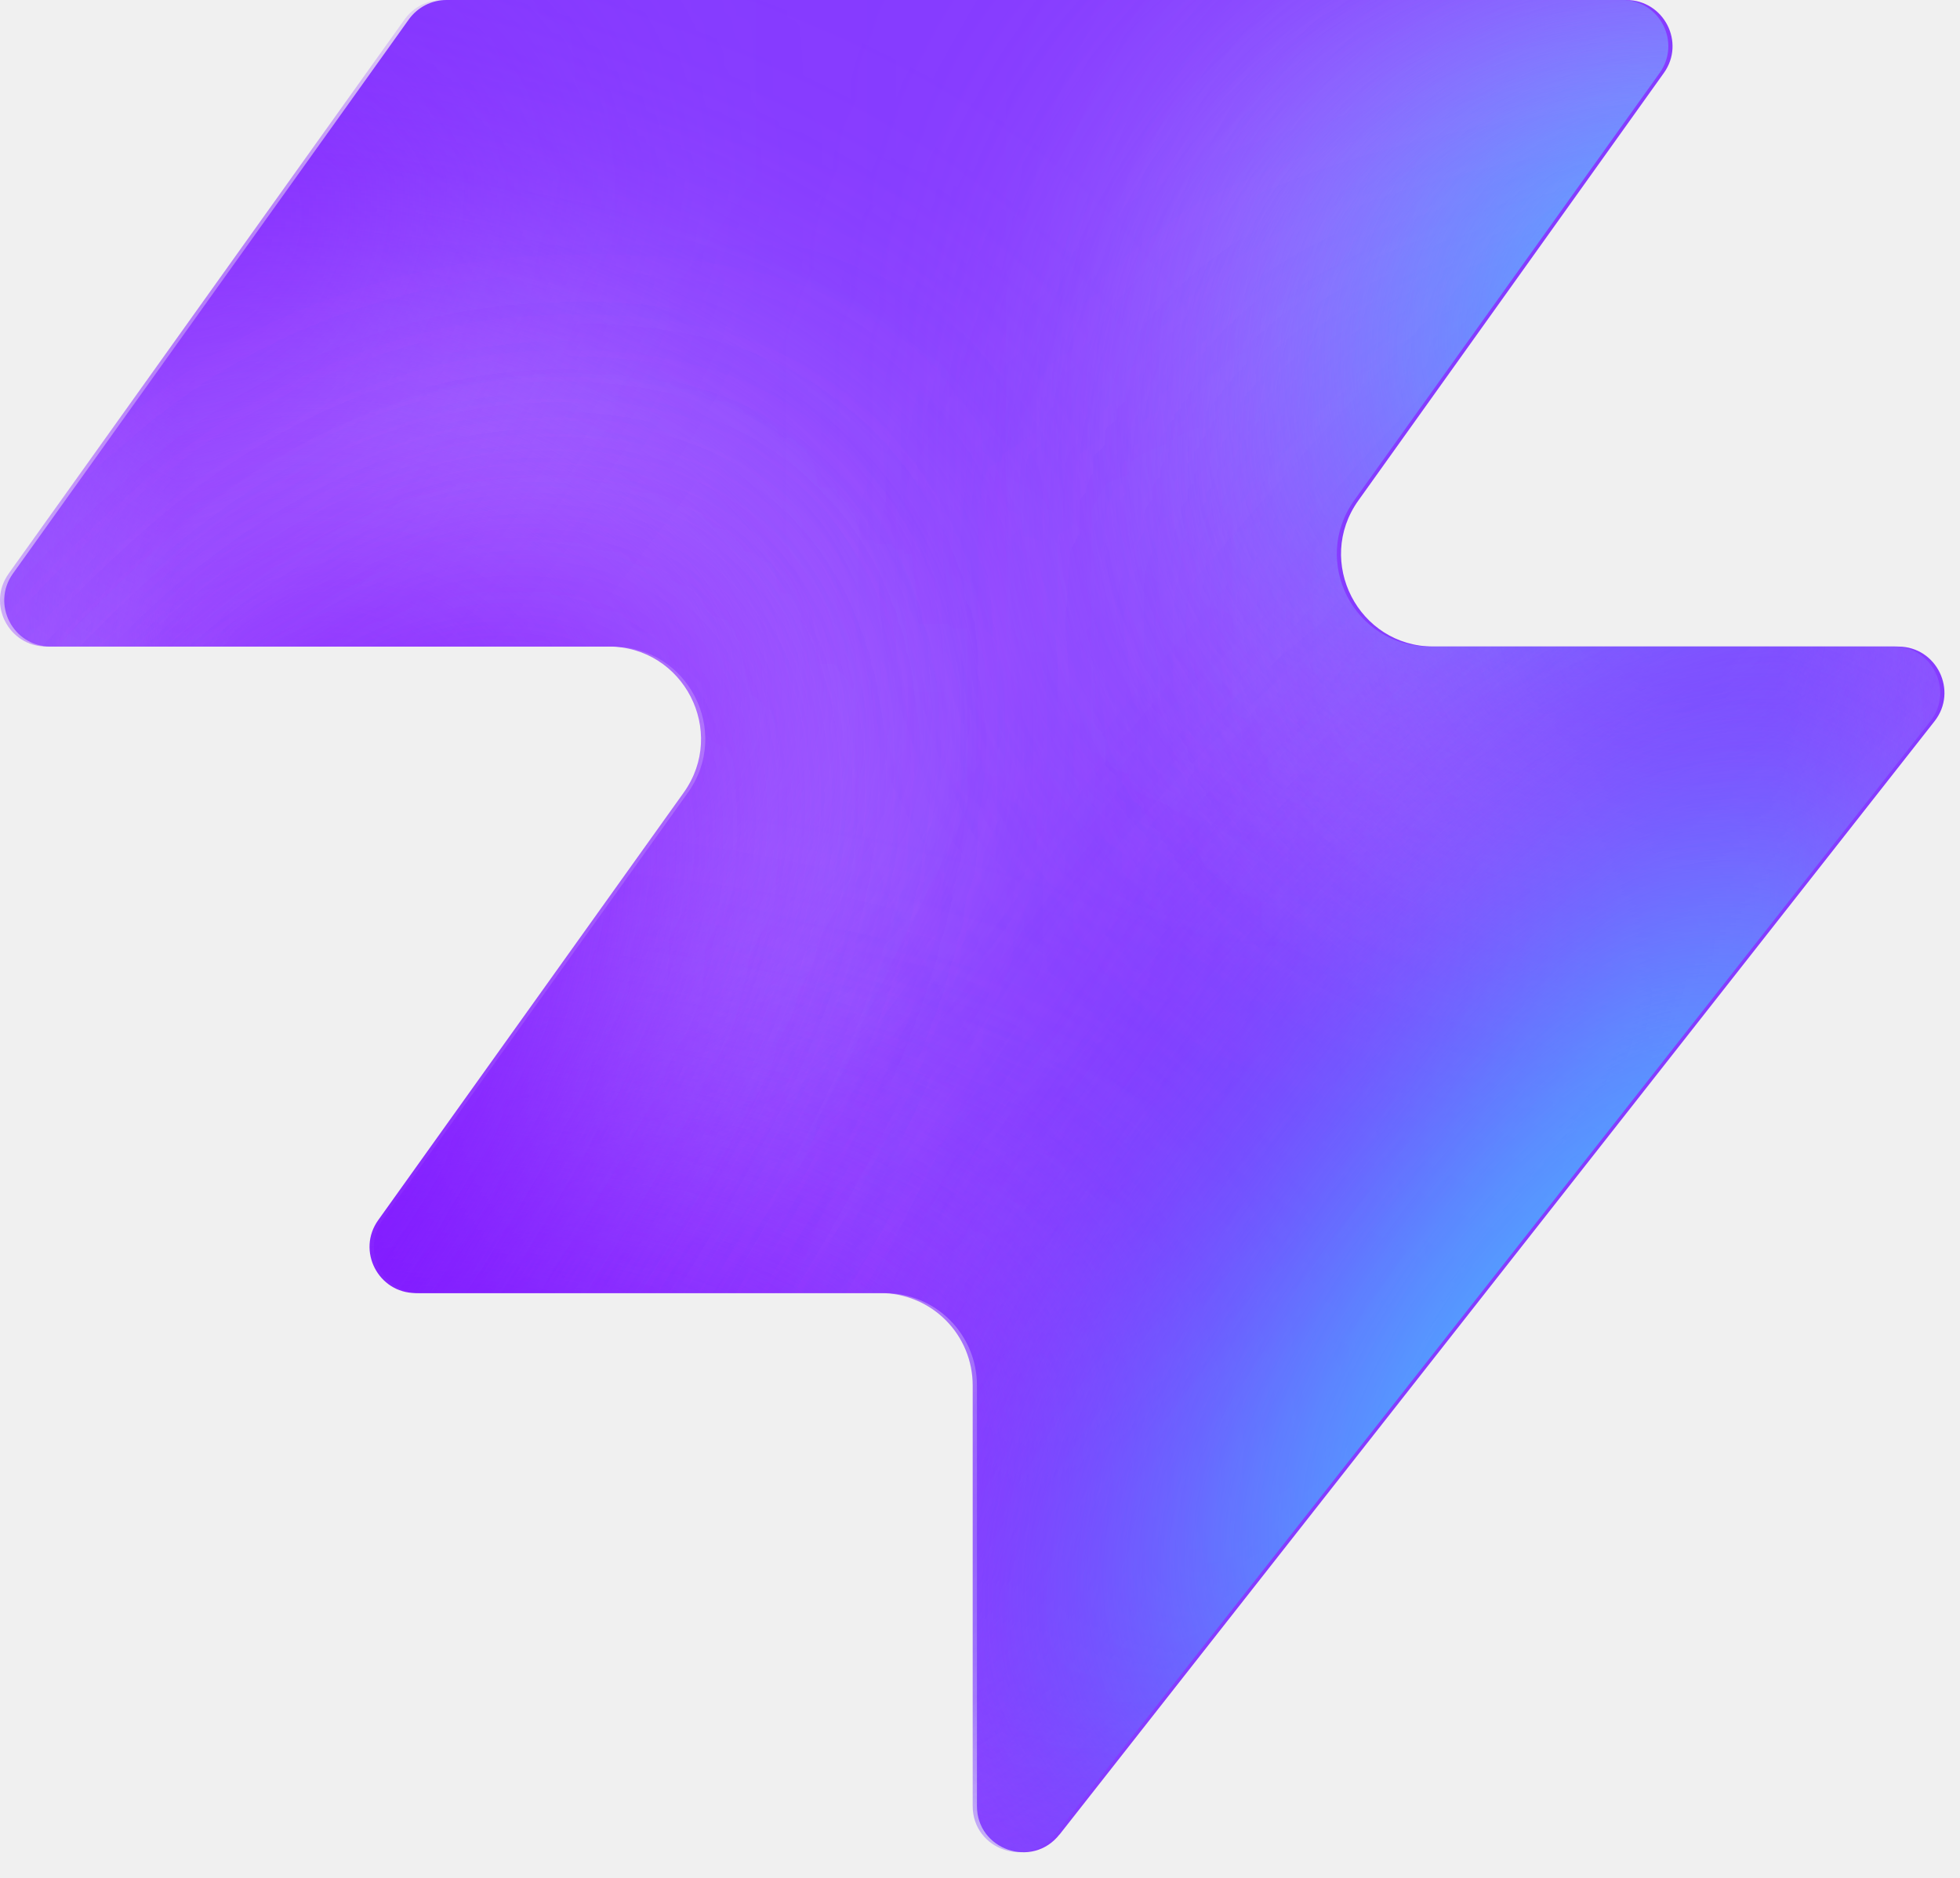
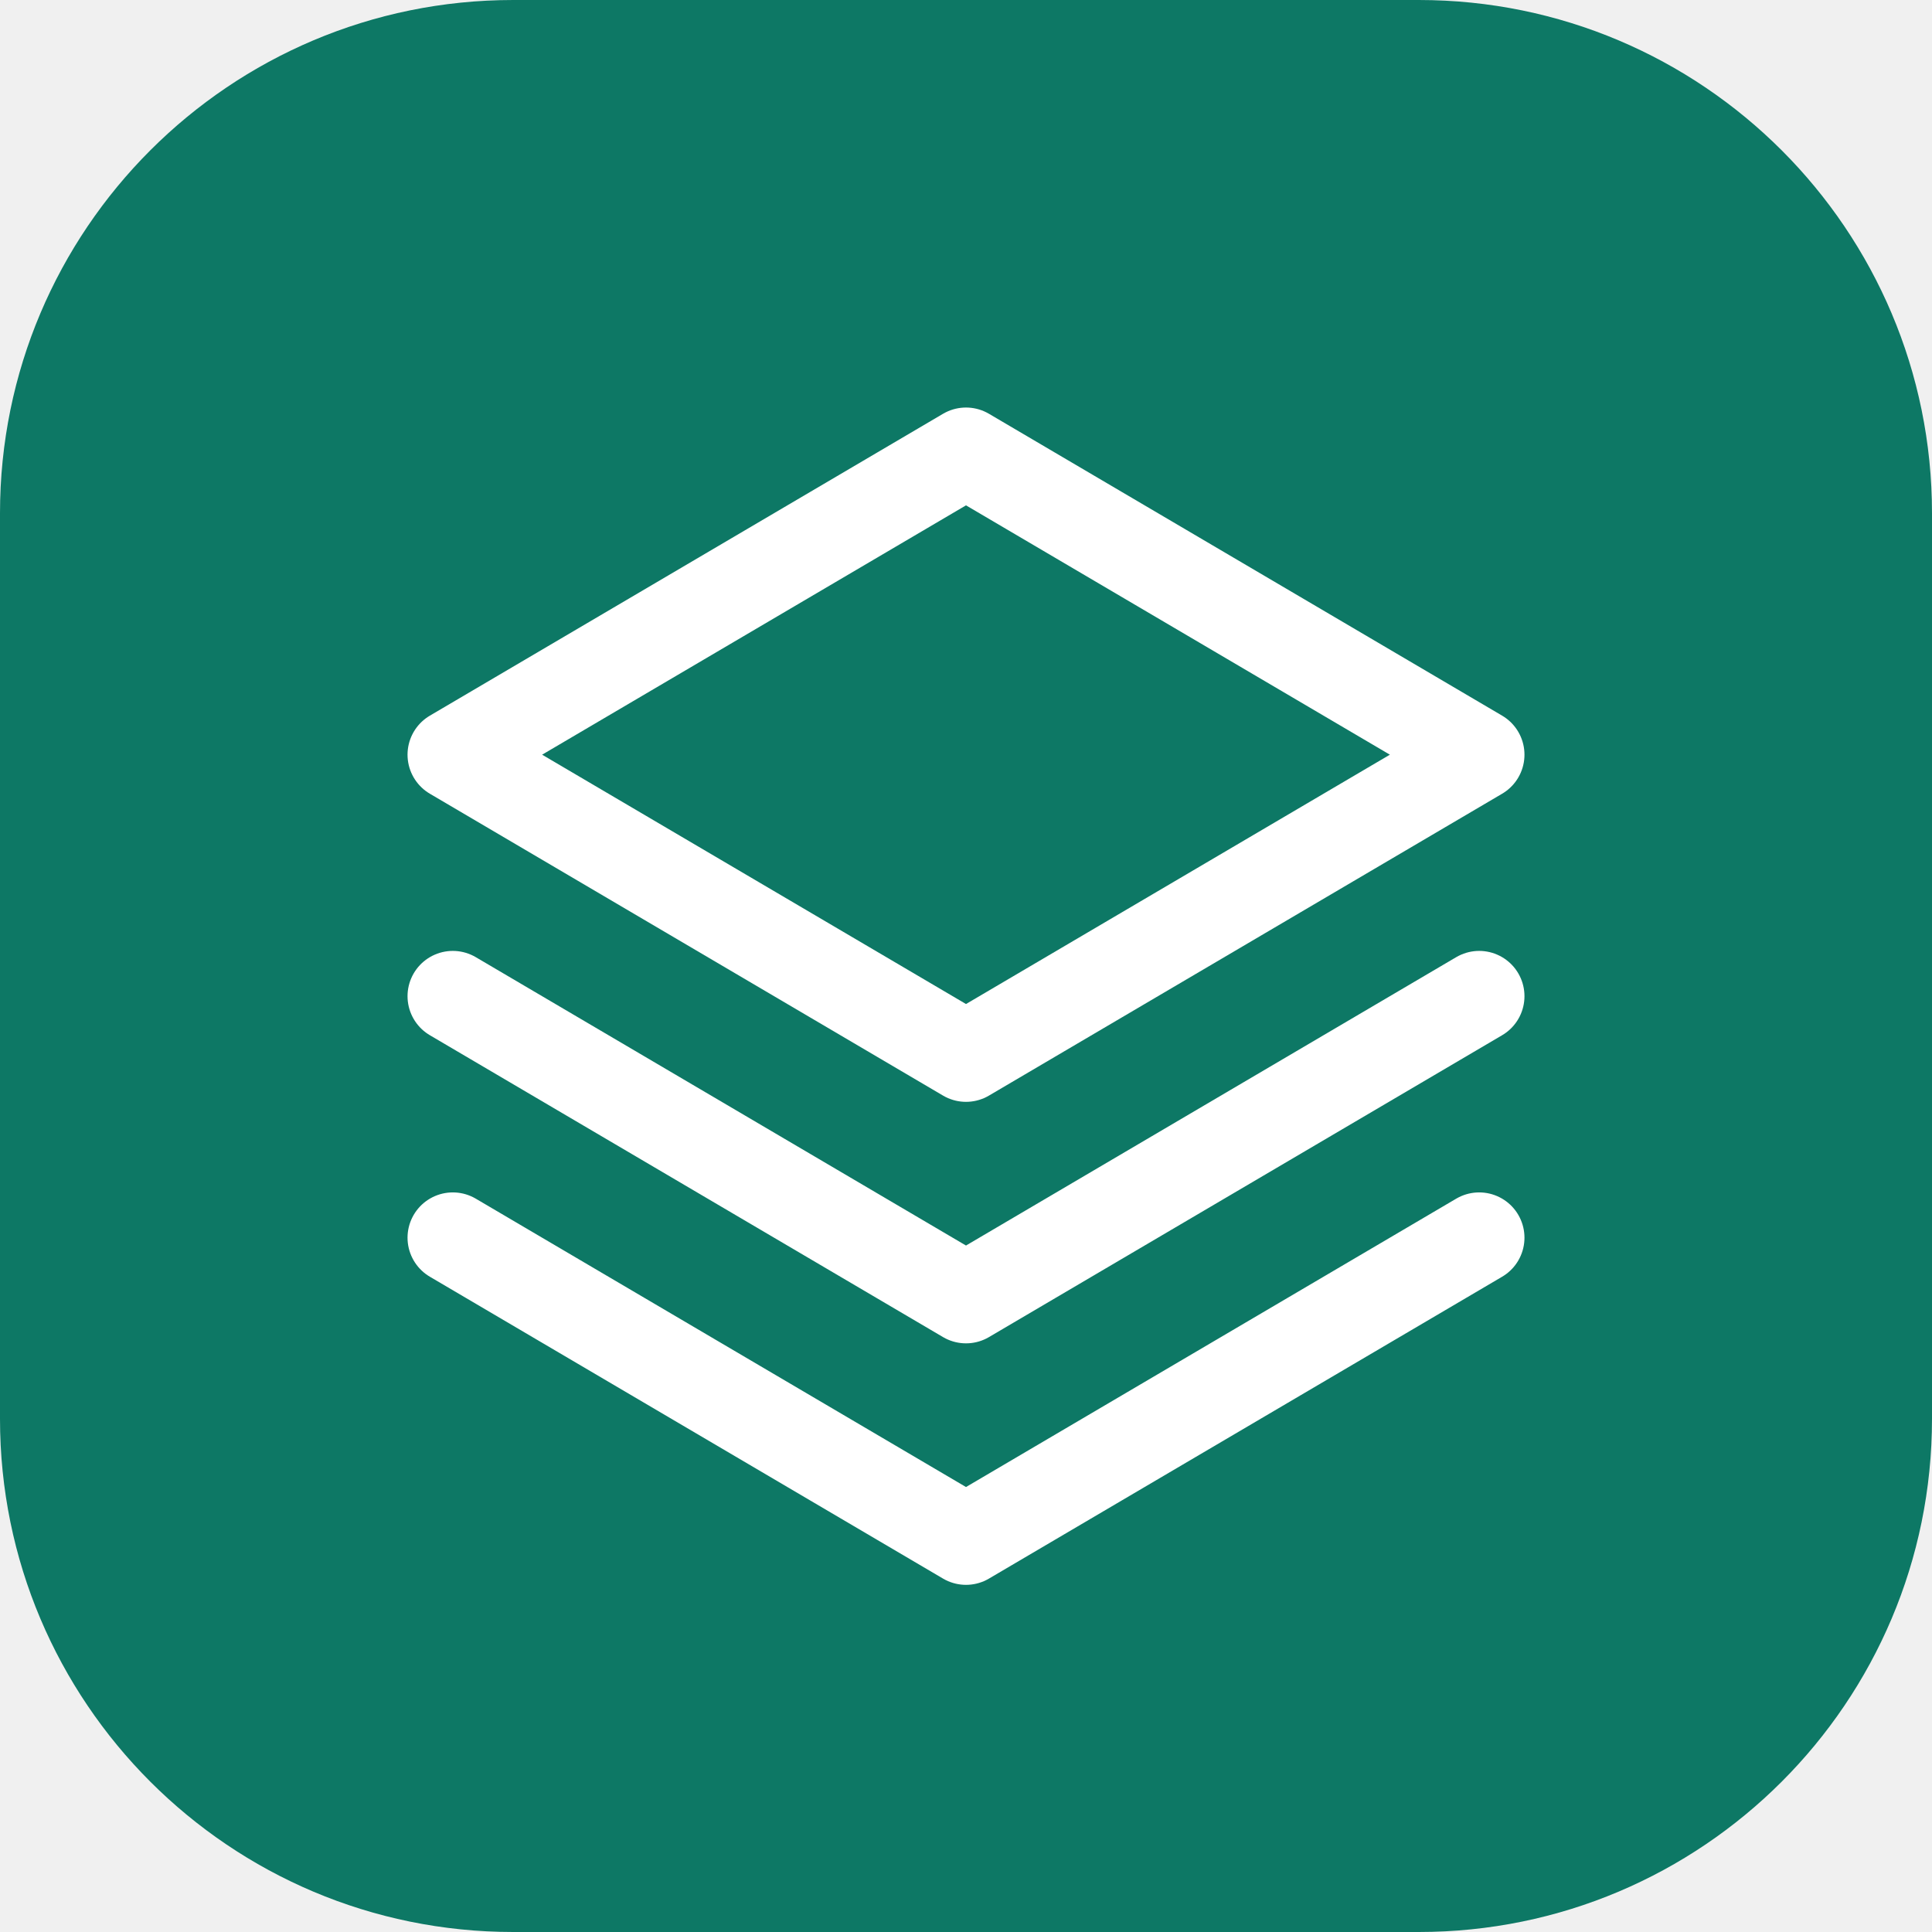
- <svg xmlns="http://www.w3.org/2000/svg" width="48" height="46" fill="none" viewBox="0 0 48 46">
-   <path fill="#863bff" d="M25.946 44.938c-.664.845-2.021.375-2.021-.698V33.937a2.26 2.26 0 0 0-2.262-2.262H10.287c-.92 0-1.456-1.04-.92-1.788l7.48-10.471c1.07-1.497 0-3.578-1.842-3.578H1.237c-.92 0-1.456-1.04-.92-1.788L10.013.474c.214-.297.556-.474.92-.474h28.894c.92 0 1.456 1.04.92 1.788l-7.48 10.471c-1.07 1.498 0 3.579 1.842 3.579h11.377c.943 0 1.473 1.088.89 1.83L25.947 44.94z" style="fill:#863bff;fill:color(display-p3 .525 .23 1);fill-opacity:1" />
-   <mask id="a" width="48" height="46" x="0" y="0" maskUnits="userSpaceOnUse" style="mask-type:alpha">
-     <path fill="#000" d="M25.842 44.938c-.664.844-2.021.375-2.021-.698V33.937a2.26 2.26 0 0 0-2.262-2.262H10.183c-.92 0-1.456-1.04-.92-1.788l7.48-10.471c1.07-1.498 0-3.579-1.842-3.579H1.133c-.92 0-1.456-1.04-.92-1.787L9.91.473c.214-.297.556-.474.92-.474h28.894c.92 0 1.456 1.04.92 1.788l-7.48 10.471c-1.07 1.498 0 3.578 1.842 3.578h11.377c.943 0 1.473 1.088.89 1.832L25.843 44.94z" style="fill:#000;fill-opacity:1" />
-   </mask>
-   <g mask="url(#a)">
-     <g filter="url(#b)">
-       <ellipse cx="5.508" cy="14.704" fill="#ede6ff" rx="5.508" ry="14.704" style="fill:#ede6ff;fill:color(display-p3 .927 .903 1);fill-opacity:1" transform="matrix(.00324 1 1 -.00324 -4.47 31.516)" />
-     </g>
-     <g filter="url(#c)">
-       <ellipse cx="10.399" cy="29.851" fill="#ede6ff" rx="10.399" ry="29.851" style="fill:#ede6ff;fill:color(display-p3 .927 .903 1);fill-opacity:1" transform="matrix(.00324 1 1 -.00324 -39.328 7.883)" />
-     </g>
-     <g filter="url(#d)">
-       <ellipse cx="5.508" cy="30.487" fill="#7e14ff" rx="5.508" ry="30.487" style="fill:#7e14ff;fill:color(display-p3 .492 .077 1);fill-opacity:1" transform="rotate(89.814 -25.913 -14.639)scale(1 -1)" />
-     </g>
-     <g filter="url(#e)">
-       <ellipse cx="5.508" cy="30.599" fill="#7e14ff" rx="5.508" ry="30.599" style="fill:#7e14ff;fill:color(display-p3 .492 .077 1);fill-opacity:1" transform="rotate(89.814 -32.644 -3.334)scale(1 -1)" />
-     </g>
-     <g filter="url(#f)">
-       <ellipse cx="5.508" cy="30.599" fill="#7e14ff" rx="5.508" ry="30.599" style="fill:#7e14ff;fill:color(display-p3 .492 .077 1);fill-opacity:1" transform="matrix(.00324 1 1 -.00324 -34.34 30.47)" />
-     </g>
-     <g filter="url(#g)">
-       <ellipse cx="14.072" cy="22.078" fill="#ede6ff" rx="14.072" ry="22.078" style="fill:#ede6ff;fill:color(display-p3 .927 .903 1);fill-opacity:1" transform="rotate(93.35 24.506 48.493)scale(-1 1)" />
-     </g>
-     <g filter="url(#h)">
-       <ellipse cx="3.47" cy="21.501" fill="#7e14ff" rx="3.47" ry="21.501" style="fill:#7e14ff;fill:color(display-p3 .492 .077 1);fill-opacity:1" transform="rotate(89.009 28.708 47.59)scale(-1 1)" />
-     </g>
-     <g filter="url(#i)">
-       <ellipse cx="3.47" cy="21.501" fill="#7e14ff" rx="3.47" ry="21.501" style="fill:#7e14ff;fill:color(display-p3 .492 .077 1);fill-opacity:1" transform="rotate(89.009 28.708 47.59)scale(-1 1)" />
-     </g>
-     <g filter="url(#j)">
-       <ellipse cx=".387" cy="8.972" fill="#7e14ff" rx="4.407" ry="29.108" style="fill:#7e14ff;fill:color(display-p3 .492 .077 1);fill-opacity:1" transform="rotate(39.51 .387 8.972)" />
-     </g>
-     <g filter="url(#k)">
-       <ellipse cx="47.523" cy="-6.092" fill="#7e14ff" rx="4.407" ry="29.108" style="fill:#7e14ff;fill:color(display-p3 .492 .077 1);fill-opacity:1" transform="rotate(37.892 47.523 -6.092)" />
-     </g>
-     <g filter="url(#l)">
-       <ellipse cx="41.412" cy="6.333" fill="#47bfff" rx="5.971" ry="9.665" style="fill:#47bfff;fill:color(display-p3 .28 .748 1);fill-opacity:1" transform="rotate(37.892 41.412 6.333)" />
-     </g>
-     <g filter="url(#m)">
-       <ellipse cx="-1.879" cy="38.332" fill="#7e14ff" rx="4.407" ry="29.108" style="fill:#7e14ff;fill:color(display-p3 .492 .077 1);fill-opacity:1" transform="rotate(37.892 -1.88 38.332)" />
-     </g>
-     <g filter="url(#n)">
-       <ellipse cx="-1.879" cy="38.332" fill="#7e14ff" rx="4.407" ry="29.108" style="fill:#7e14ff;fill:color(display-p3 .492 .077 1);fill-opacity:1" transform="rotate(37.892 -1.88 38.332)" />
-     </g>
-     <g filter="url(#o)">
-       <ellipse cx="35.651" cy="29.907" fill="#7e14ff" rx="4.407" ry="29.108" style="fill:#7e14ff;fill:color(display-p3 .492 .077 1);fill-opacity:1" transform="rotate(37.892 35.651 29.907)" />
-     </g>
-     <g filter="url(#p)">
-       <ellipse cx="38.418" cy="32.4" fill="#47bfff" rx="5.971" ry="15.297" style="fill:#47bfff;fill:color(display-p3 .28 .748 1);fill-opacity:1" transform="rotate(37.892 38.418 32.4)" />
-     </g>
+ <svg xmlns="http://www.w3.org/2000/svg" viewBox="0 0 64 64">
+   <rect width="64" height="64" rx="17" fill="#0d7865" />
+   <g fill="none" stroke="#fff" stroke-width="3" stroke-linecap="round" stroke-linejoin="round">
+     <path d="m15 25 17-10 17 10-17 10z" />
+     <path d="m15 33 17 10 17-10M15 41l17 10 17-10" />
  </g>
-   <defs>
-     <filter id="b" width="60.045" height="41.654" x="-19.77" y="16.149" color-interpolation-filters="sRGB" filterUnits="userSpaceOnUse">
-       <feFlood flood-opacity="0" result="BackgroundImageFix" />
-       <feBlend in="SourceGraphic" in2="BackgroundImageFix" result="shape" />
-       <feGaussianBlur result="effect1_foregroundBlur_2002_17158" stdDeviation="7.659" />
-     </filter>
-     <filter id="c" width="90.34" height="51.437" x="-54.613" y="-7.533" color-interpolation-filters="sRGB" filterUnits="userSpaceOnUse">
-       <feFlood flood-opacity="0" result="BackgroundImageFix" />
-       <feBlend in="SourceGraphic" in2="BackgroundImageFix" result="shape" />
-       <feGaussianBlur result="effect1_foregroundBlur_2002_17158" stdDeviation="7.659" />
-     </filter>
-     <filter id="d" width="79.355" height="29.4" x="-49.64" y="2.03" color-interpolation-filters="sRGB" filterUnits="userSpaceOnUse">
-       <feFlood flood-opacity="0" result="BackgroundImageFix" />
-       <feBlend in="SourceGraphic" in2="BackgroundImageFix" result="shape" />
-       <feGaussianBlur result="effect1_foregroundBlur_2002_17158" stdDeviation="4.596" />
-     </filter>
-     <filter id="e" width="79.579" height="29.4" x="-45.045" y="20.029" color-interpolation-filters="sRGB" filterUnits="userSpaceOnUse">
-       <feFlood flood-opacity="0" result="BackgroundImageFix" />
-       <feBlend in="SourceGraphic" in2="BackgroundImageFix" result="shape" />
-       <feGaussianBlur result="effect1_foregroundBlur_2002_17158" stdDeviation="4.596" />
-     </filter>
-     <filter id="f" width="79.579" height="29.4" x="-43.513" y="21.178" color-interpolation-filters="sRGB" filterUnits="userSpaceOnUse">
-       <feFlood flood-opacity="0" result="BackgroundImageFix" />
-       <feBlend in="SourceGraphic" in2="BackgroundImageFix" result="shape" />
-       <feGaussianBlur result="effect1_foregroundBlur_2002_17158" stdDeviation="4.596" />
-     </filter>
-     <filter id="g" width="74.749" height="58.852" x="15.756" y="-17.901" color-interpolation-filters="sRGB" filterUnits="userSpaceOnUse">
-       <feFlood flood-opacity="0" result="BackgroundImageFix" />
-       <feBlend in="SourceGraphic" in2="BackgroundImageFix" result="shape" />
-       <feGaussianBlur result="effect1_foregroundBlur_2002_17158" stdDeviation="7.659" />
-     </filter>
-     <filter id="h" width="61.377" height="25.362" x="23.548" y="2.284" color-interpolation-filters="sRGB" filterUnits="userSpaceOnUse">
-       <feFlood flood-opacity="0" result="BackgroundImageFix" />
-       <feBlend in="SourceGraphic" in2="BackgroundImageFix" result="shape" />
-       <feGaussianBlur result="effect1_foregroundBlur_2002_17158" stdDeviation="4.596" />
-     </filter>
-     <filter id="i" width="61.377" height="25.362" x="23.548" y="2.284" color-interpolation-filters="sRGB" filterUnits="userSpaceOnUse">
-       <feFlood flood-opacity="0" result="BackgroundImageFix" />
-       <feBlend in="SourceGraphic" in2="BackgroundImageFix" result="shape" />
-       <feGaussianBlur result="effect1_foregroundBlur_2002_17158" stdDeviation="4.596" />
-     </filter>
-     <filter id="j" width="56.045" height="63.649" x="-27.636" y="-22.853" color-interpolation-filters="sRGB" filterUnits="userSpaceOnUse">
-       <feFlood flood-opacity="0" result="BackgroundImageFix" />
-       <feBlend in="SourceGraphic" in2="BackgroundImageFix" result="shape" />
-       <feGaussianBlur result="effect1_foregroundBlur_2002_17158" stdDeviation="4.596" />
-     </filter>
-     <filter id="k" width="54.814" height="64.646" x="20.116" y="-38.415" color-interpolation-filters="sRGB" filterUnits="userSpaceOnUse">
-       <feFlood flood-opacity="0" result="BackgroundImageFix" />
-       <feBlend in="SourceGraphic" in2="BackgroundImageFix" result="shape" />
-       <feGaussianBlur result="effect1_foregroundBlur_2002_17158" stdDeviation="4.596" />
-     </filter>
-     <filter id="l" width="33.541" height="35.313" x="24.641" y="-11.323" color-interpolation-filters="sRGB" filterUnits="userSpaceOnUse">
-       <feFlood flood-opacity="0" result="BackgroundImageFix" />
-       <feBlend in="SourceGraphic" in2="BackgroundImageFix" result="shape" />
-       <feGaussianBlur result="effect1_foregroundBlur_2002_17158" stdDeviation="4.596" />
-     </filter>
-     <filter id="m" width="54.814" height="64.646" x="-29.286" y="6.009" color-interpolation-filters="sRGB" filterUnits="userSpaceOnUse">
-       <feFlood flood-opacity="0" result="BackgroundImageFix" />
-       <feBlend in="SourceGraphic" in2="BackgroundImageFix" result="shape" />
-       <feGaussianBlur result="effect1_foregroundBlur_2002_17158" stdDeviation="4.596" />
-     </filter>
-     <filter id="n" width="54.814" height="64.646" x="-29.286" y="6.009" color-interpolation-filters="sRGB" filterUnits="userSpaceOnUse">
-       <feFlood flood-opacity="0" result="BackgroundImageFix" />
-       <feBlend in="SourceGraphic" in2="BackgroundImageFix" result="shape" />
-       <feGaussianBlur result="effect1_foregroundBlur_2002_17158" stdDeviation="4.596" />
-     </filter>
-     <filter id="o" width="54.814" height="64.646" x="8.244" y="-2.416" color-interpolation-filters="sRGB" filterUnits="userSpaceOnUse">
-       <feFlood flood-opacity="0" result="BackgroundImageFix" />
-       <feBlend in="SourceGraphic" in2="BackgroundImageFix" result="shape" />
-       <feGaussianBlur result="effect1_foregroundBlur_2002_17158" stdDeviation="4.596" />
-     </filter>
-     <filter id="p" width="39.409" height="43.623" x="18.713" y="10.588" color-interpolation-filters="sRGB" filterUnits="userSpaceOnUse">
-       <feFlood flood-opacity="0" result="BackgroundImageFix" />
-       <feBlend in="SourceGraphic" in2="BackgroundImageFix" result="shape" />
-       <feGaussianBlur result="effect1_foregroundBlur_2002_17158" stdDeviation="4.596" />
-     </filter>
-   </defs>
</svg>
